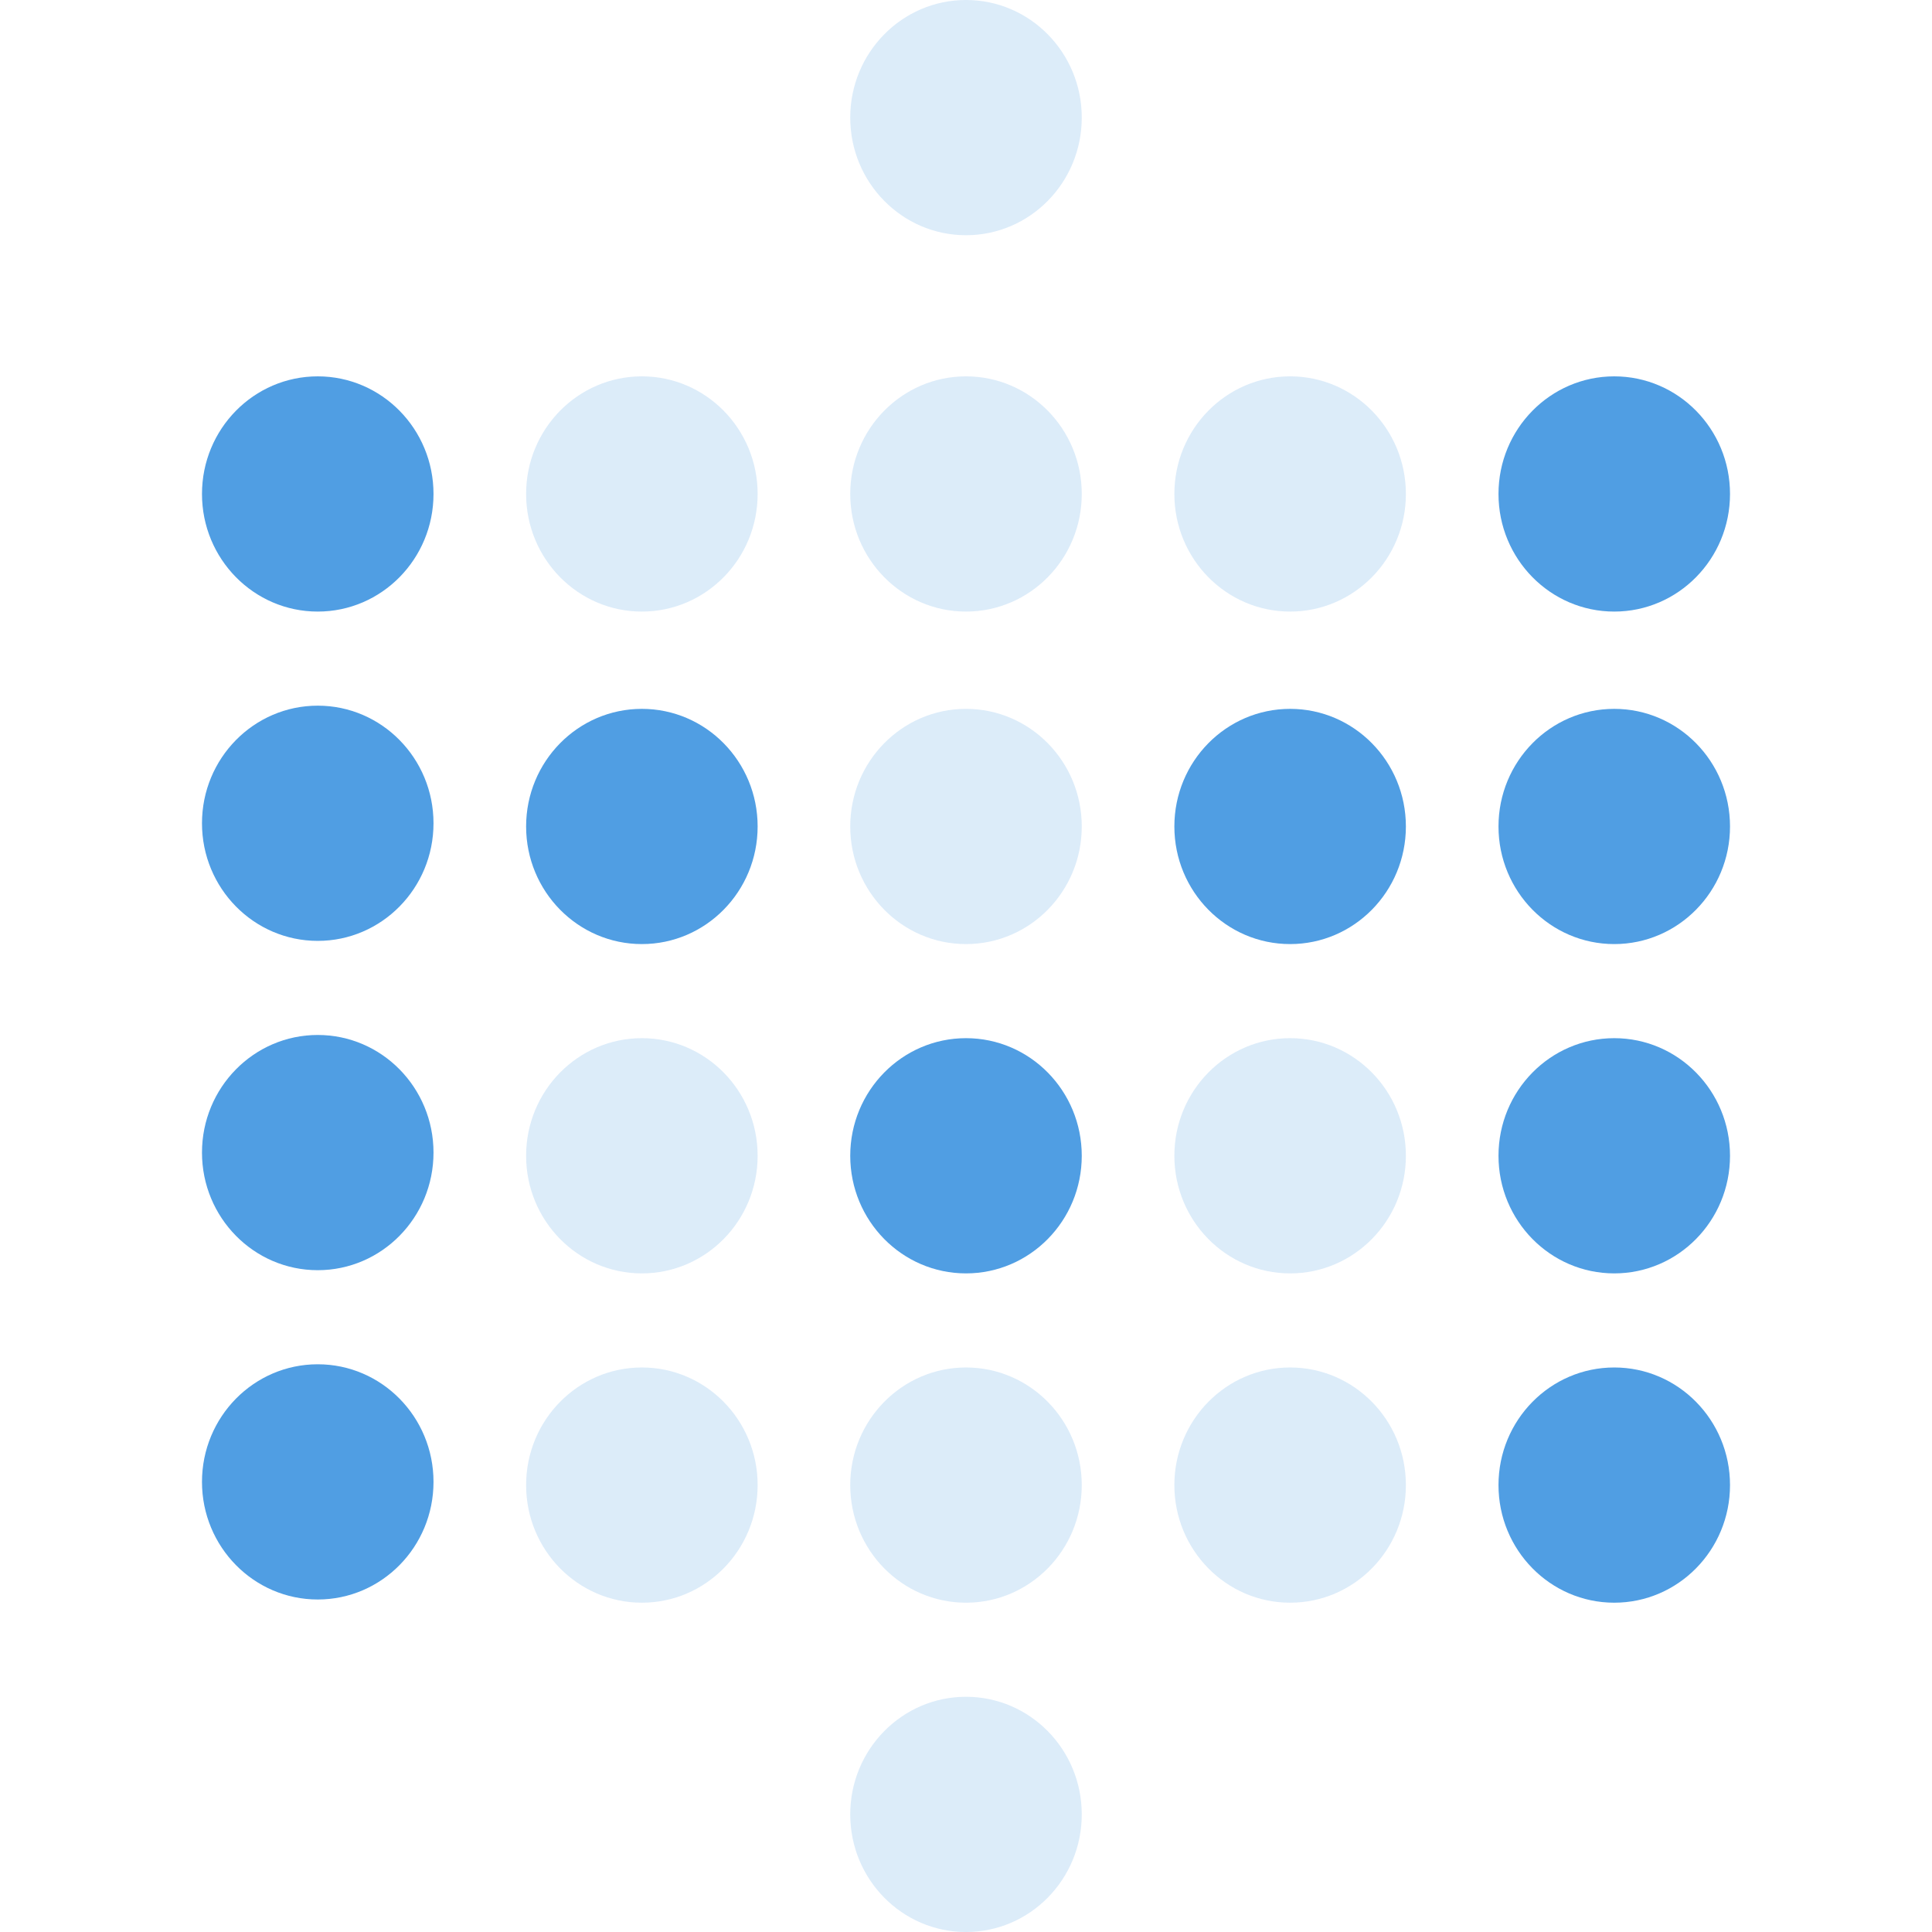
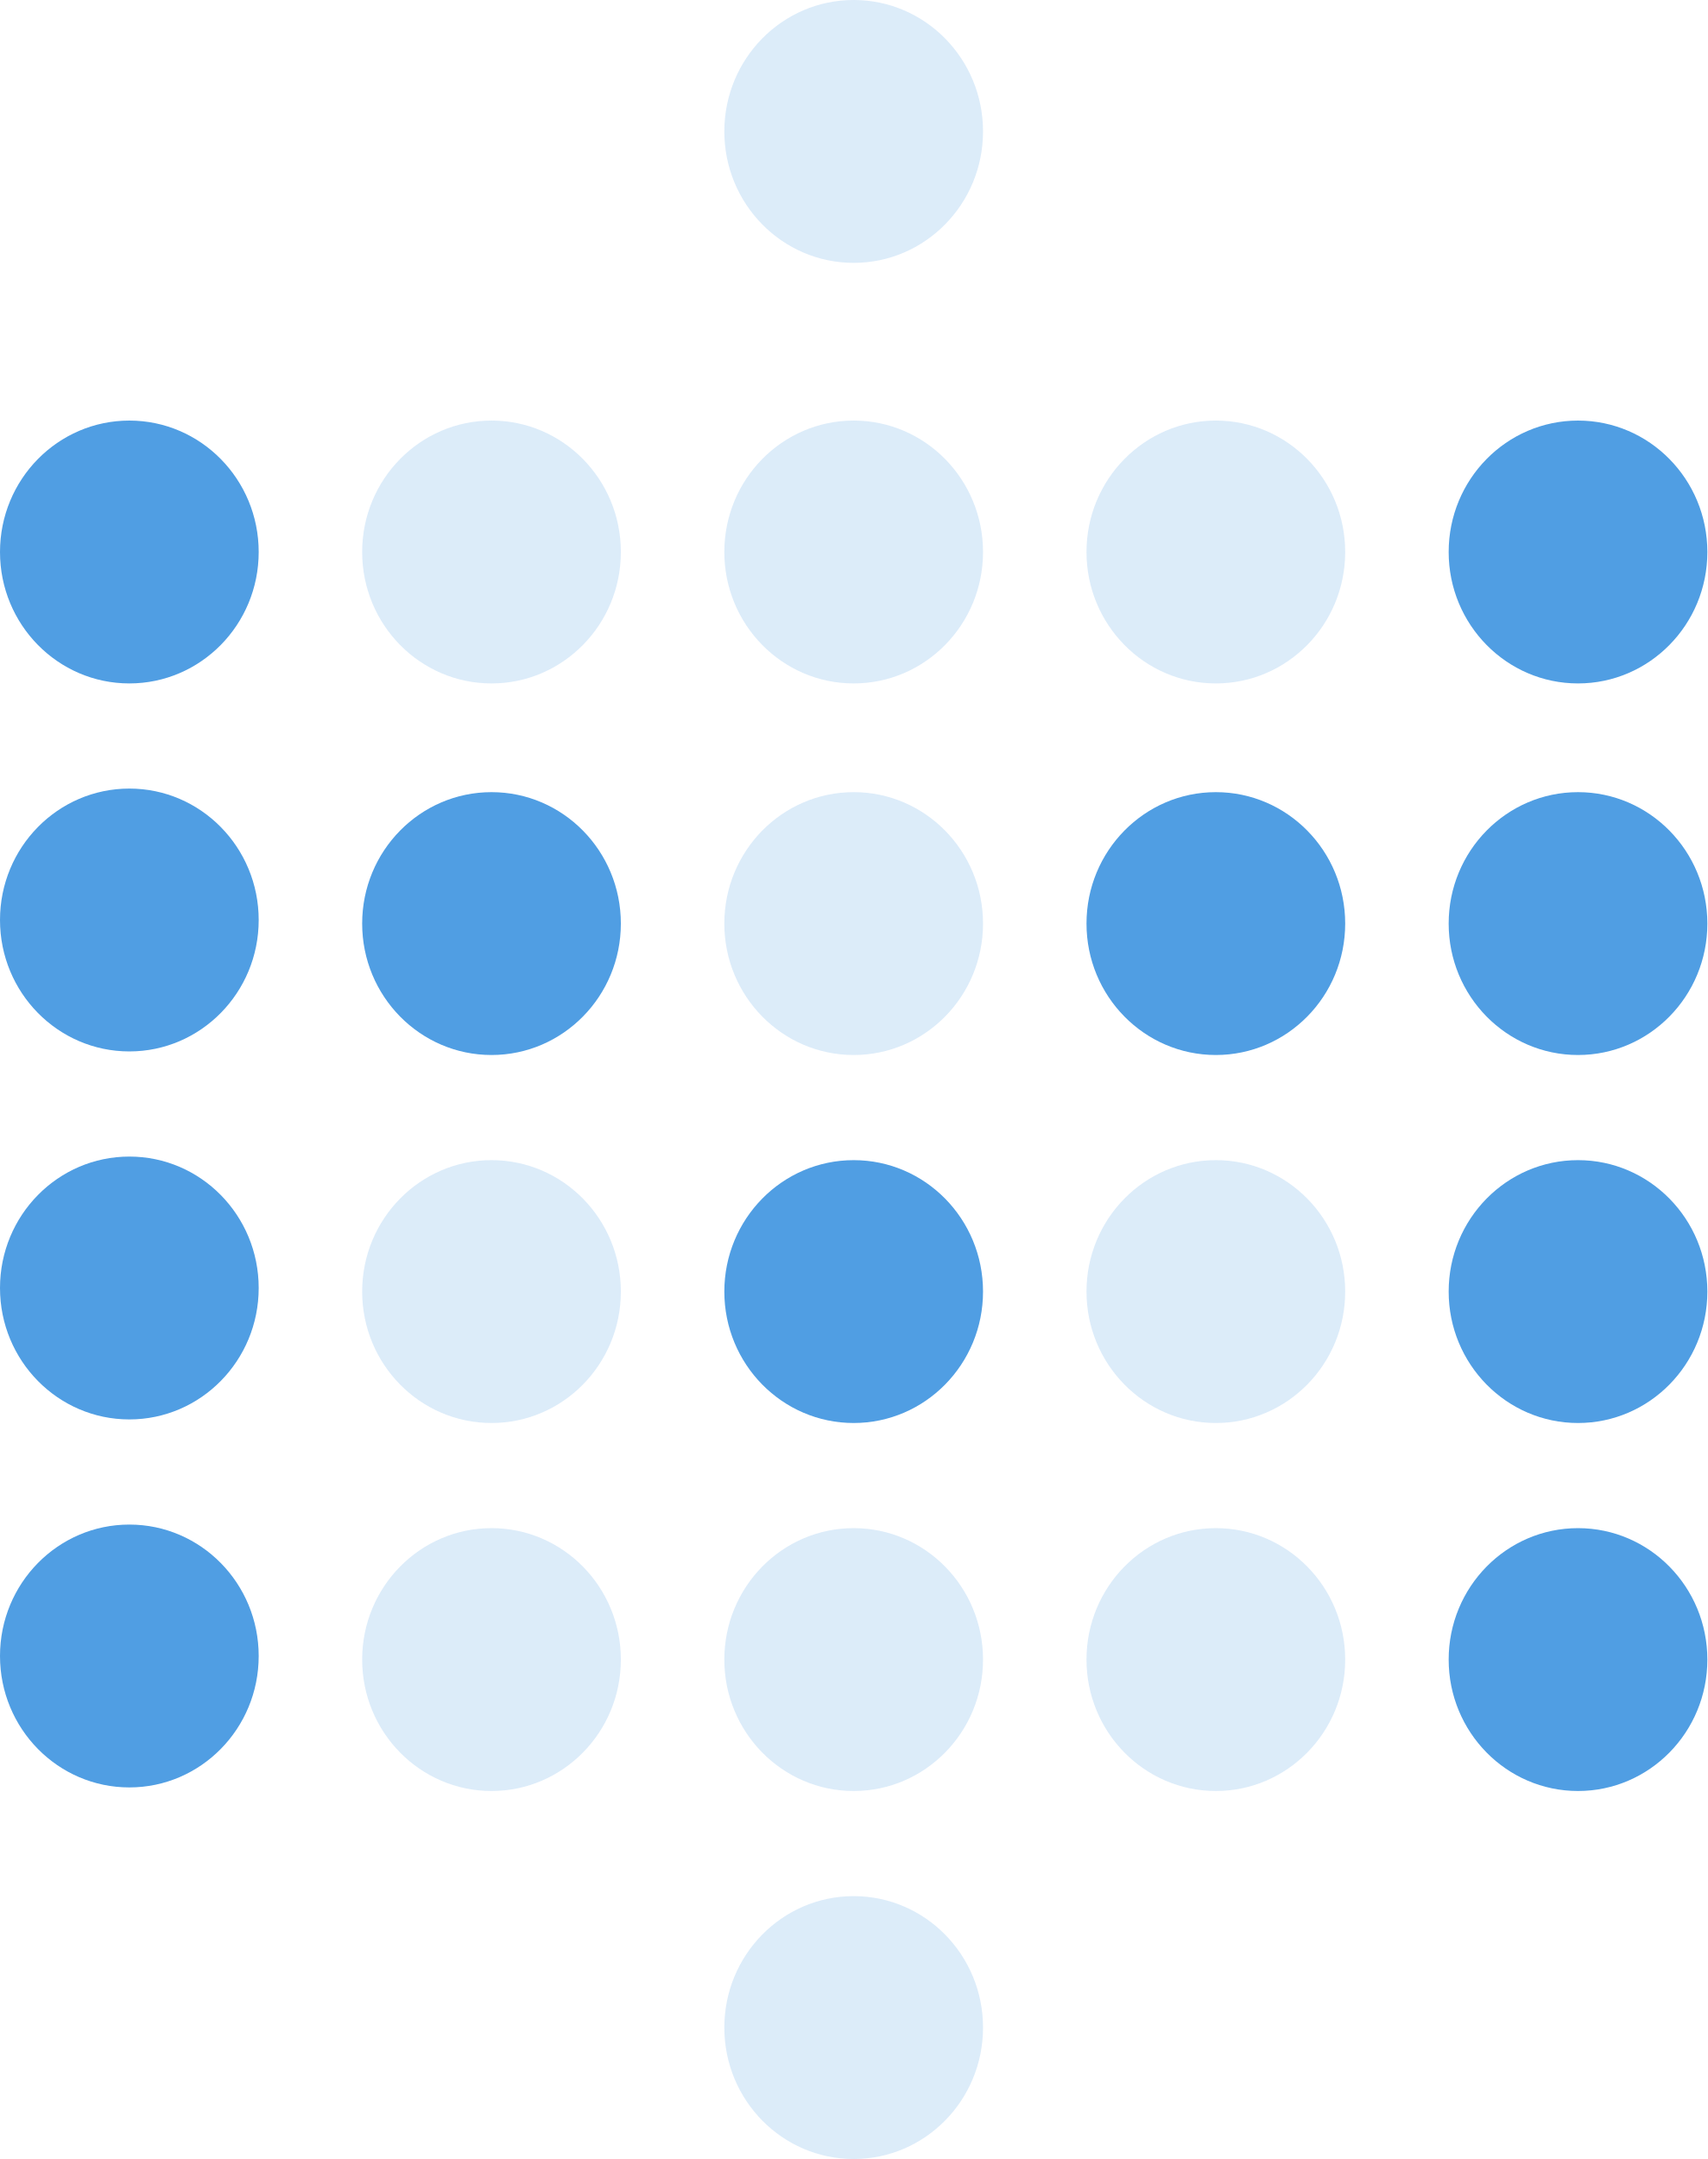
- <svg xmlns="http://www.w3.org/2000/svg" width="64" height="64" preserveAspectRatio="xMidYMid">
-   <g transform="matrix(.197726 0 0 .197726 6.691093 -.000001)" fill="#509ee3">
-     <ellipse ry="19.704" rx="19.394" cy="82.757" cx="19.394" />
-     <ellipse ry="19.704" rx="19.394" cy="137.928" cx="19.394" />
-     <ellipse ry="19.704" rx="19.394" cy="82.757" cx="73.697" opacity=".2" />
-     <ellipse ry="19.704" rx="19.394" cy="138.464" cx="73.697" />
-     <ellipse ry="19.704" rx="19.394" cy="82.757" cx="128" opacity=".2" />
-     <ellipse ry="19.704" rx="19.394" cy="19.704" cx="128" opacity=".2" />
-     <ellipse ry="19.704" rx="19.394" cy="138.464" cx="128" opacity=".2" />
-     <ellipse ry="19.704" rx="19.394" cy="82.757" cx="182.303" opacity=".2" />
-     <ellipse ry="19.704" rx="19.394" cy="82.757" cx="236.606" />
-     <ellipse ry="19.704" rx="19.394" cy="138.464" cx="182.303" />
-     <ellipse ry="19.704" rx="19.394" cy="138.464" cx="236.606" />
-     <ellipse ry="19.704" rx="19.394" cy="193.099" cx="19.394" />
-     <ellipse ry="19.704" rx="19.394" cy="193.635" cx="73.697" opacity=".2" />
-     <ellipse ry="19.704" rx="19.394" cy="193.635" cx="128" />
-     <ellipse ry="19.704" rx="19.394" cy="193.635" cx="182.303" opacity=".2" />
-     <ellipse ry="19.704" rx="19.394" cy="193.635" cx="236.606" />
-     <ellipse ry="19.704" rx="19.394" cy="248.27" cx="19.394" />
-     <ellipse ry="19.704" rx="19.394" cy="248.806" cx="73.697" opacity=".2" />
-     <ellipse ry="19.704" rx="19.394" cy="248.806" cx="128" opacity=".2" />
-     <ellipse ry="19.704" rx="19.394" cy="303.977" cx="128" opacity=".2" />
-     <ellipse ry="19.704" rx="19.394" cy="248.806" cx="182.303" opacity=".2" />
-     <ellipse ry="19.704" rx="19.394" cy="248.806" cx="236.606" />
+ <svg xmlns="http://www.w3.org/2000/svg" width="197.726" height="250" preserveAspectRatio="xMidYMid" version="1.1" id="svg181">
+   <defs id="defs185" />
+   <g transform="scale(0.7723654)" fill="#509ee3" id="g179">
+     <ellipse ry="19.704" rx="19.394" cy="82.757" cx="19.394" id="ellipse135" />
+     <ellipse ry="19.704" rx="19.394" cy="137.928" cx="19.394" id="ellipse137" />
+     <ellipse ry="19.704" rx="19.394" cy="82.757" cx="73.697" opacity="0.2" id="ellipse139" />
+     <ellipse ry="19.704" rx="19.394" cy="138.464" cx="73.697" id="ellipse141" />
+     <ellipse ry="19.704" rx="19.394" cy="82.757" cx="128" opacity="0.2" id="ellipse143" />
+     <ellipse ry="19.704" rx="19.394" cy="19.704" cx="128" opacity="0.2" id="ellipse145" />
+     <ellipse ry="19.704" rx="19.394" cy="138.464" cx="128" opacity="0.2" id="ellipse147" />
+     <ellipse ry="19.704" rx="19.394" cy="82.757" cx="182.303" opacity="0.2" id="ellipse149" />
+     <ellipse ry="19.704" rx="19.394" cy="82.757" cx="236.606" id="ellipse151" />
+     <ellipse ry="19.704" rx="19.394" cy="138.464" cx="182.303" id="ellipse153" />
+     <ellipse ry="19.704" rx="19.394" cy="138.464" cx="236.606" id="ellipse155" />
+     <ellipse ry="19.704" rx="19.394" cy="193.099" cx="19.394" id="ellipse157" />
+     <ellipse ry="19.704" rx="19.394" cy="193.635" cx="73.697" opacity="0.2" id="ellipse159" />
+     <ellipse ry="19.704" rx="19.394" cy="193.635" cx="128" id="ellipse161" />
+     <ellipse ry="19.704" rx="19.394" cy="193.635" cx="182.303" opacity="0.2" id="ellipse163" />
+     <ellipse ry="19.704" rx="19.394" cy="193.635" cx="236.606" id="ellipse165" />
+     <ellipse ry="19.704" rx="19.394" cy="248.27" cx="19.394" id="ellipse167" />
+     <ellipse ry="19.704" rx="19.394" cy="248.806" cx="73.697" opacity="0.2" id="ellipse169" />
+     <ellipse ry="19.704" rx="19.394" cy="248.806" cx="128" opacity="0.2" id="ellipse171" />
+     <ellipse ry="19.704" rx="19.394" cy="303.977" cx="128" opacity="0.2" id="ellipse173" />
+     <ellipse ry="19.704" rx="19.394" cy="248.806" cx="182.303" opacity="0.2" id="ellipse175" />
+     <ellipse ry="19.704" rx="19.394" cy="248.806" cx="236.606" id="ellipse177" />
  </g>
</svg>
